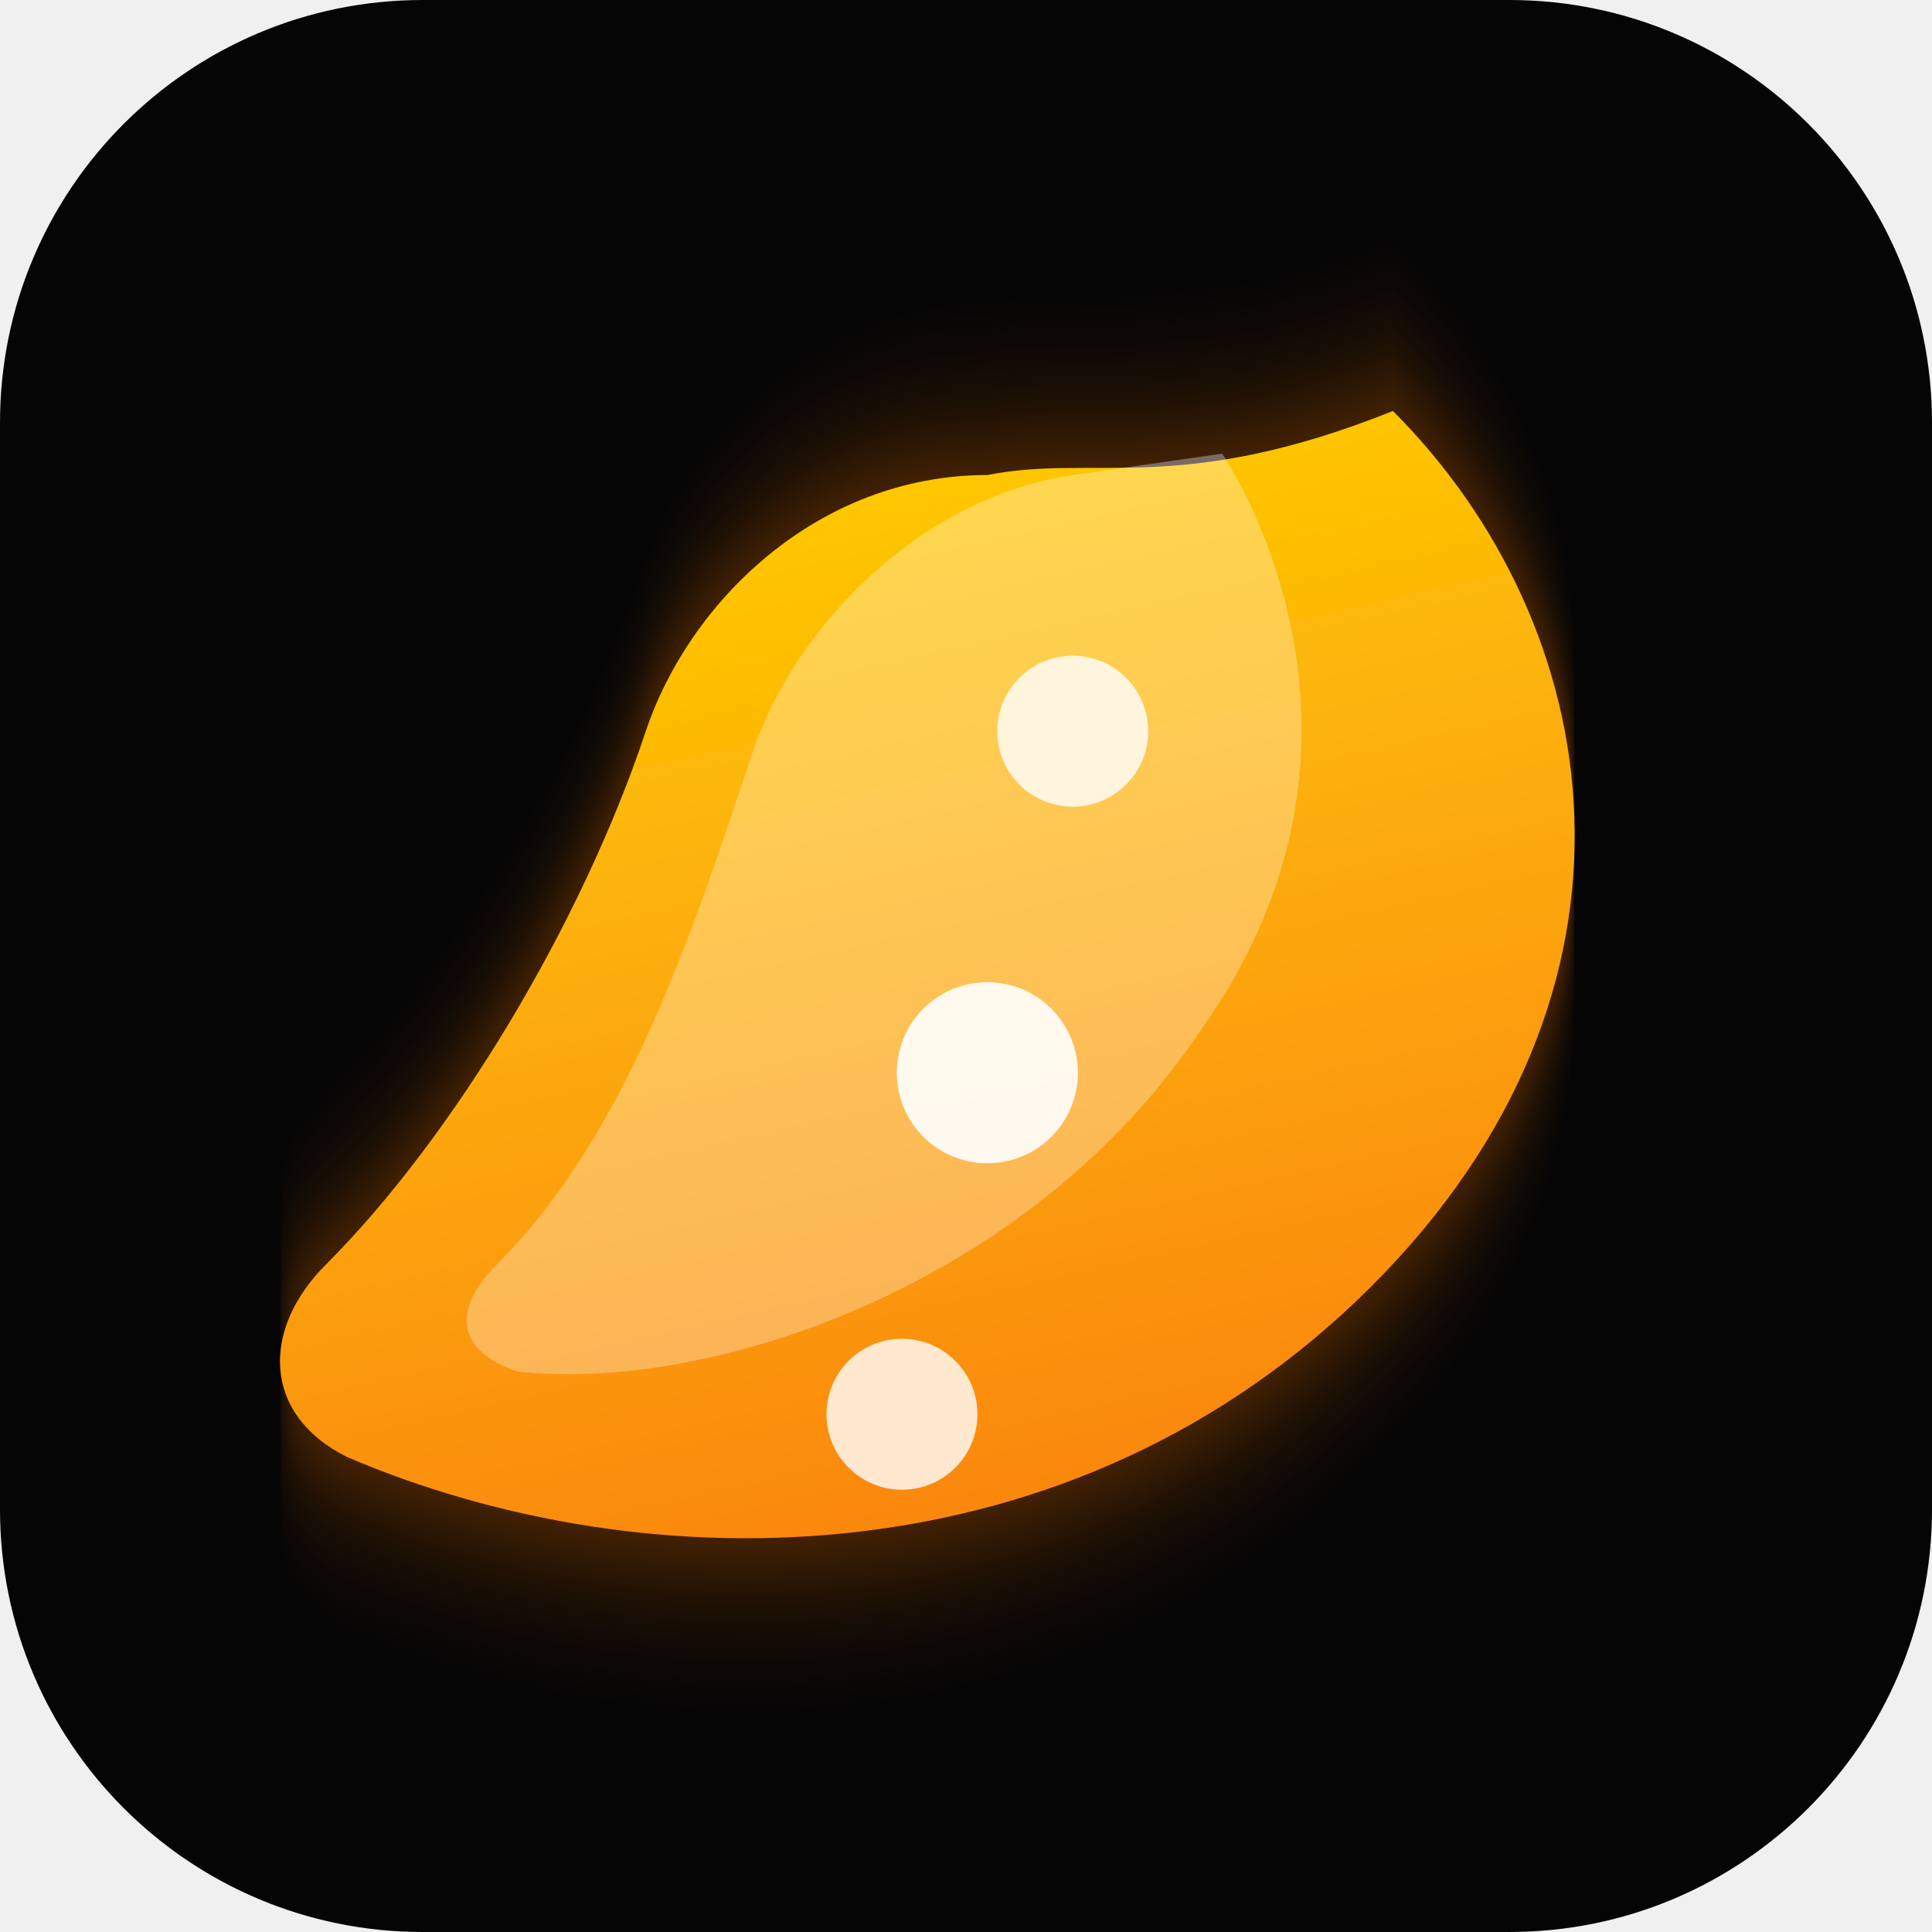
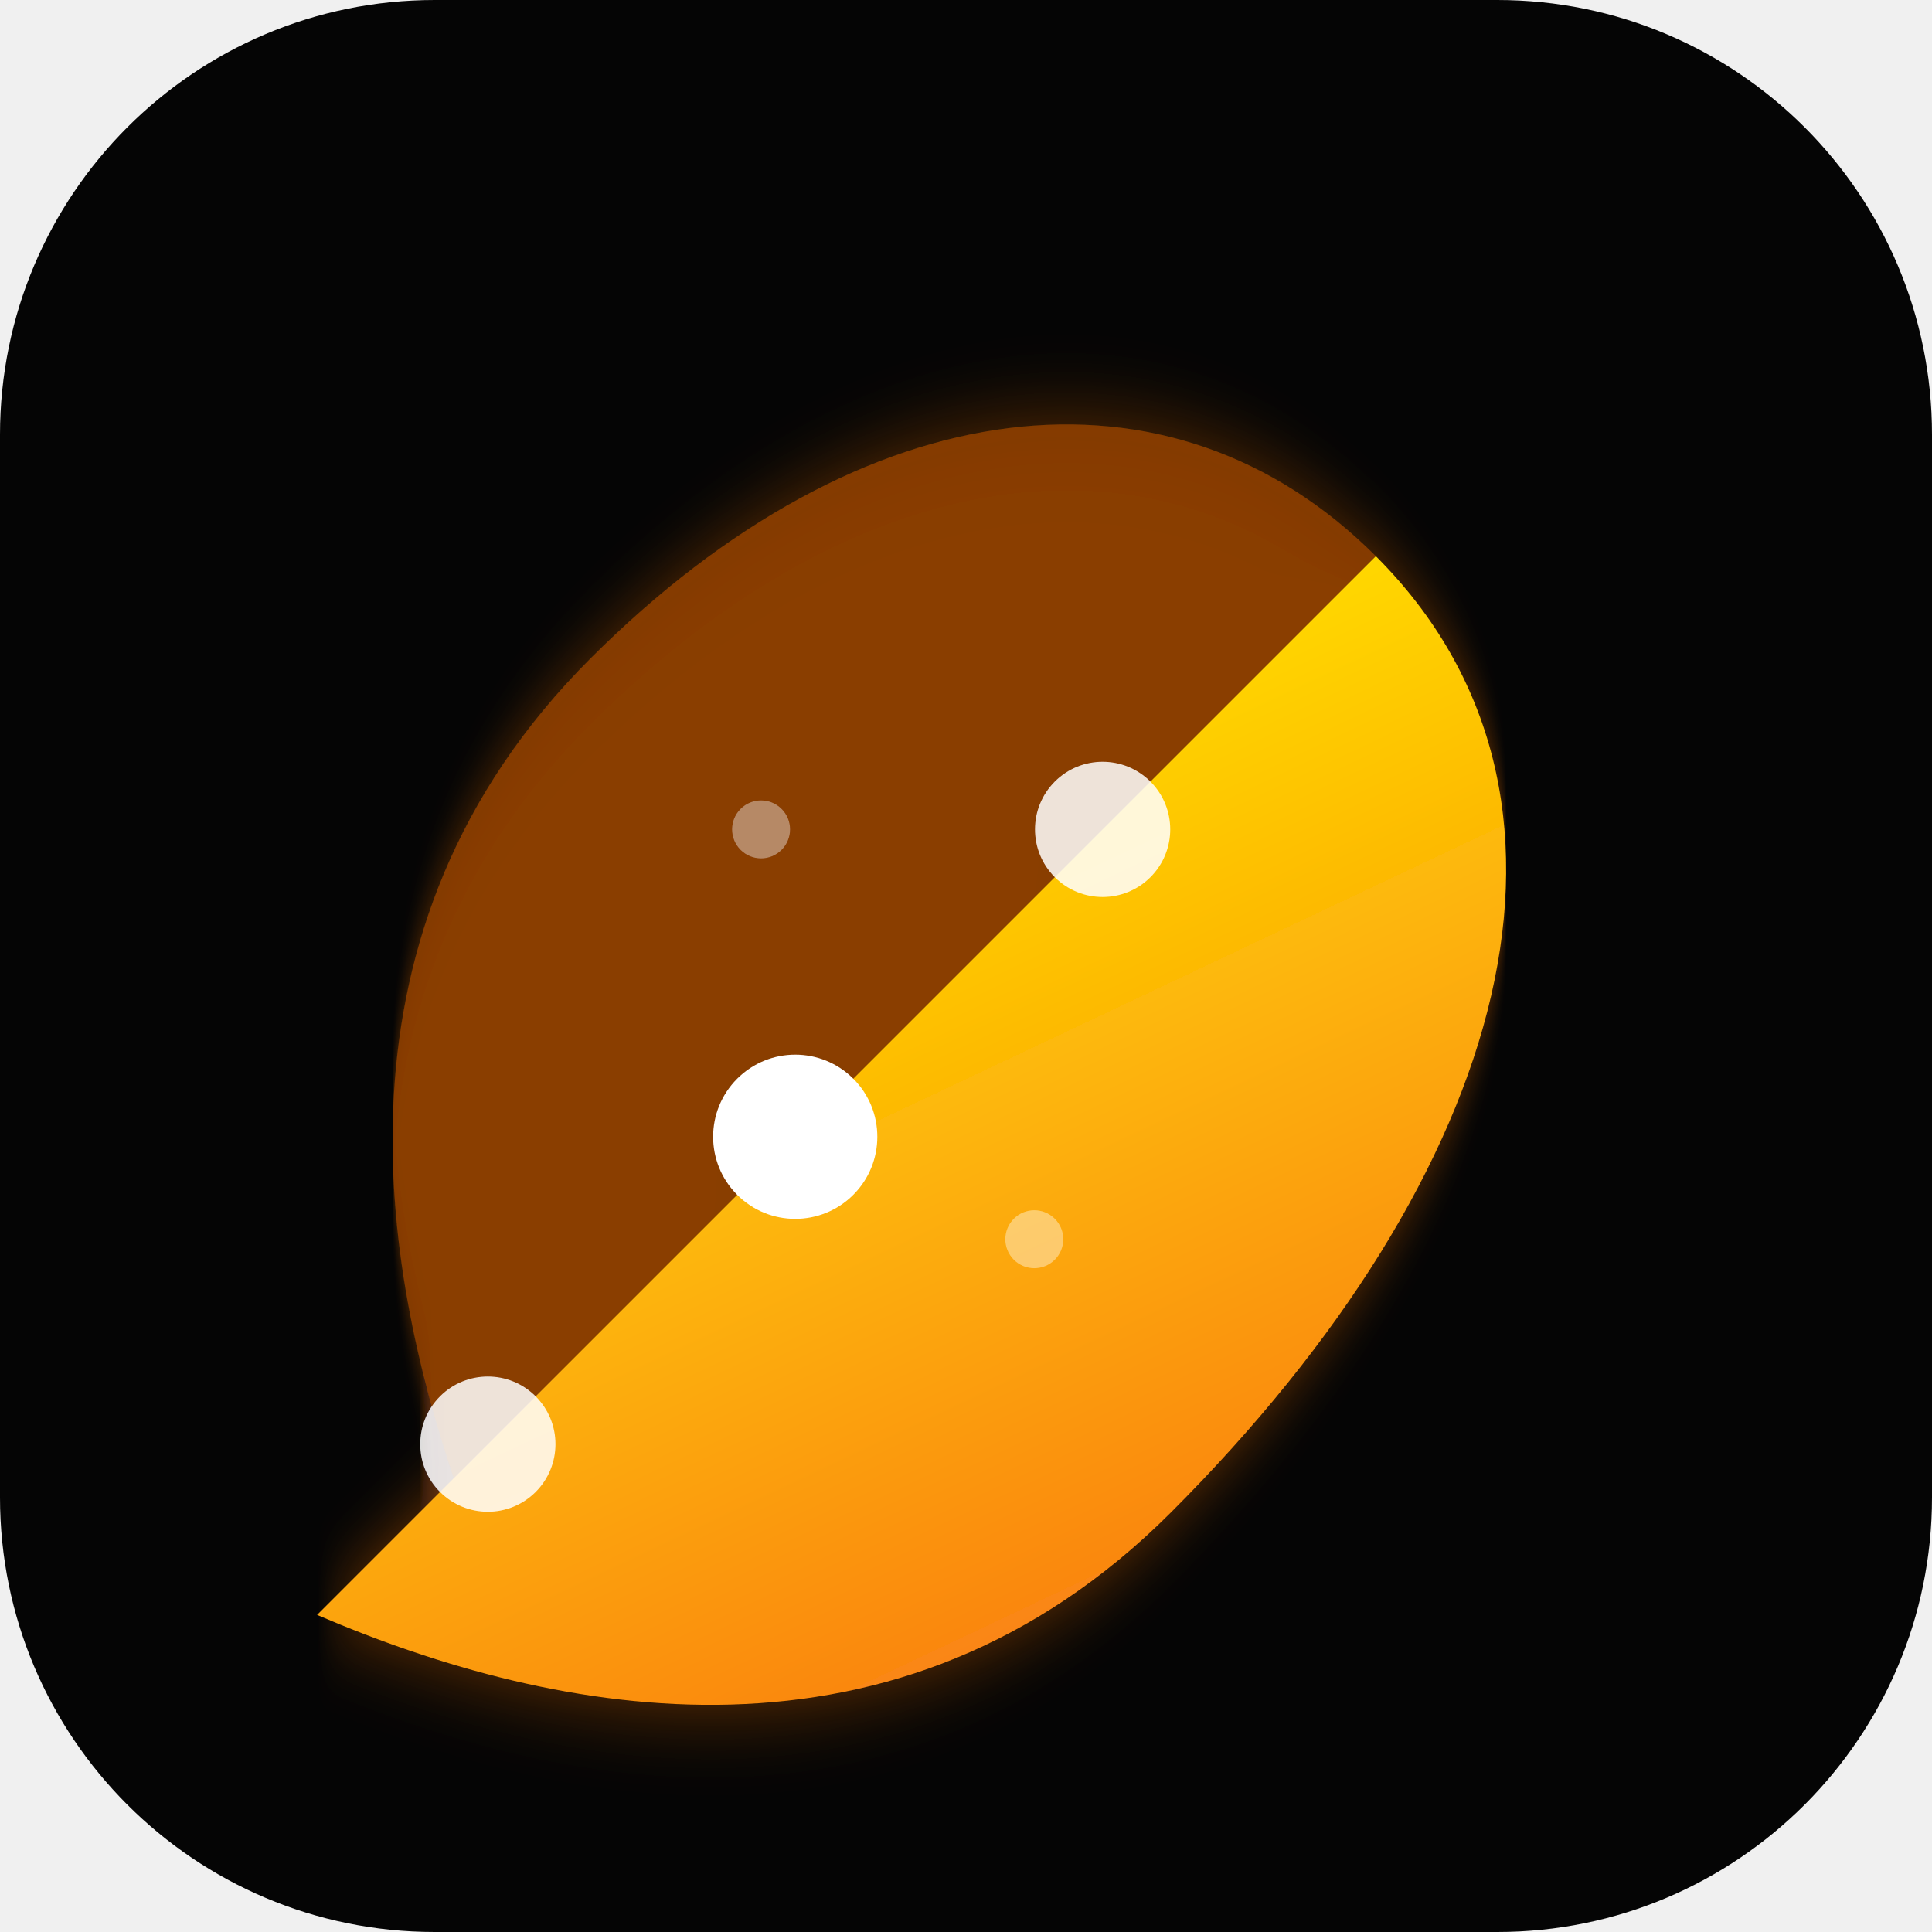
- <svg xmlns="http://www.w3.org/2000/svg" viewBox="0 0 64 64" width="64" height="64">
+ <svg xmlns="http://www.w3.org/2000/svg" viewBox="0 0 400 400" width="400" height="400">
  <defs>
-     <linearGradient id="z_grad" x1="0%" y1="0%" x2="100%" y2="100%">
+     <linearGradient id="zapia_gold" x1="0%" y1="0%" x2="100%" y2="100%">
      <stop offset="0%" stop-color="#FFD700" />
      <stop offset="100%" stop-color="#F97316" />
    </linearGradient>
-     <filter id="z_glow">
-       <feGaussianBlur in="SourceAlpha" stdDeviation="2" result="blur" />
-       <feFlood flood-color="#F97316" flood-opacity="0.5" />
+     <filter id="icon_glow">
+       <feGaussianBlur in="SourceAlpha" stdDeviation="6" result="blur" />
+       <feFlood flood-color="#F97316" flood-opacity="0.4" />
      <feComposite in2="blur" operator="in" />
      <feMerge>
        <feMergeNode />
        <feMergeNode in="SourceGraphic" />
      </feMerge>
    </filter>
  </defs>
-   <rect width="64" height="64" rx="14" fill="#050505" />
-   <g transform="translate(32, 32) rotate(45) translate(-25, -28)" filter="url(#z_glow)">
-     <path d="M22,5 C32,5 42,12 42,26 C42,40 32,50 22,54 C19,55 17,53 17,50 C17,44 15,36 12,30 C10,26 10,20 14,16 C16,13 19,12 22,5 Z" fill="url(#z_grad)" />
-     <path d="M19,10 C19,10 30,12 32,24 C34,34 29,44 24,48 C22,49 21,48 21,46 C21,40 18,34 15,28 C13,24 13,18 16,14 Z" fill="white" opacity="0.3" />
-     <circle cx="22" cy="20" r="2.5" fill="white" opacity="0.8" />
-     <circle cx="28" cy="30" r="3" fill="white" opacity="0.9" />
-     <circle cx="34" cy="40" r="2.5" fill="white" opacity="0.8" />
+   <rect width="400" height="400" rx="90" fill="#050505" />
+   <g transform="translate(200, 200) rotate(45) translate(-120, -150)" filter="url(#icon_glow)">
+     <path d="M120,30 C60,30 20,80 20,160 C20,240 80,280 120,300 L120,30 Z" fill="#8B3D00" opacity="0.9" />
+     <path d="M120,30 C190,30 230,100 230,200 C230,280 170,320 120,340 L120,30 Z" fill="url(#zapia_gold)" />
+     <circle cx="120" cy="110" r="14" fill="white" opacity="0.85" />
+     <circle cx="120" cy="200" r="17" fill="white" />
+     <circle cx="120" cy="290" r="14" fill="white" opacity="0.85" />
+     <circle cx="70" cy="160" r="6" fill="white" opacity="0.4" />
+     <circle cx="170" cy="180" r="6" fill="white" opacity="0.4" />
  </g>
</svg>
